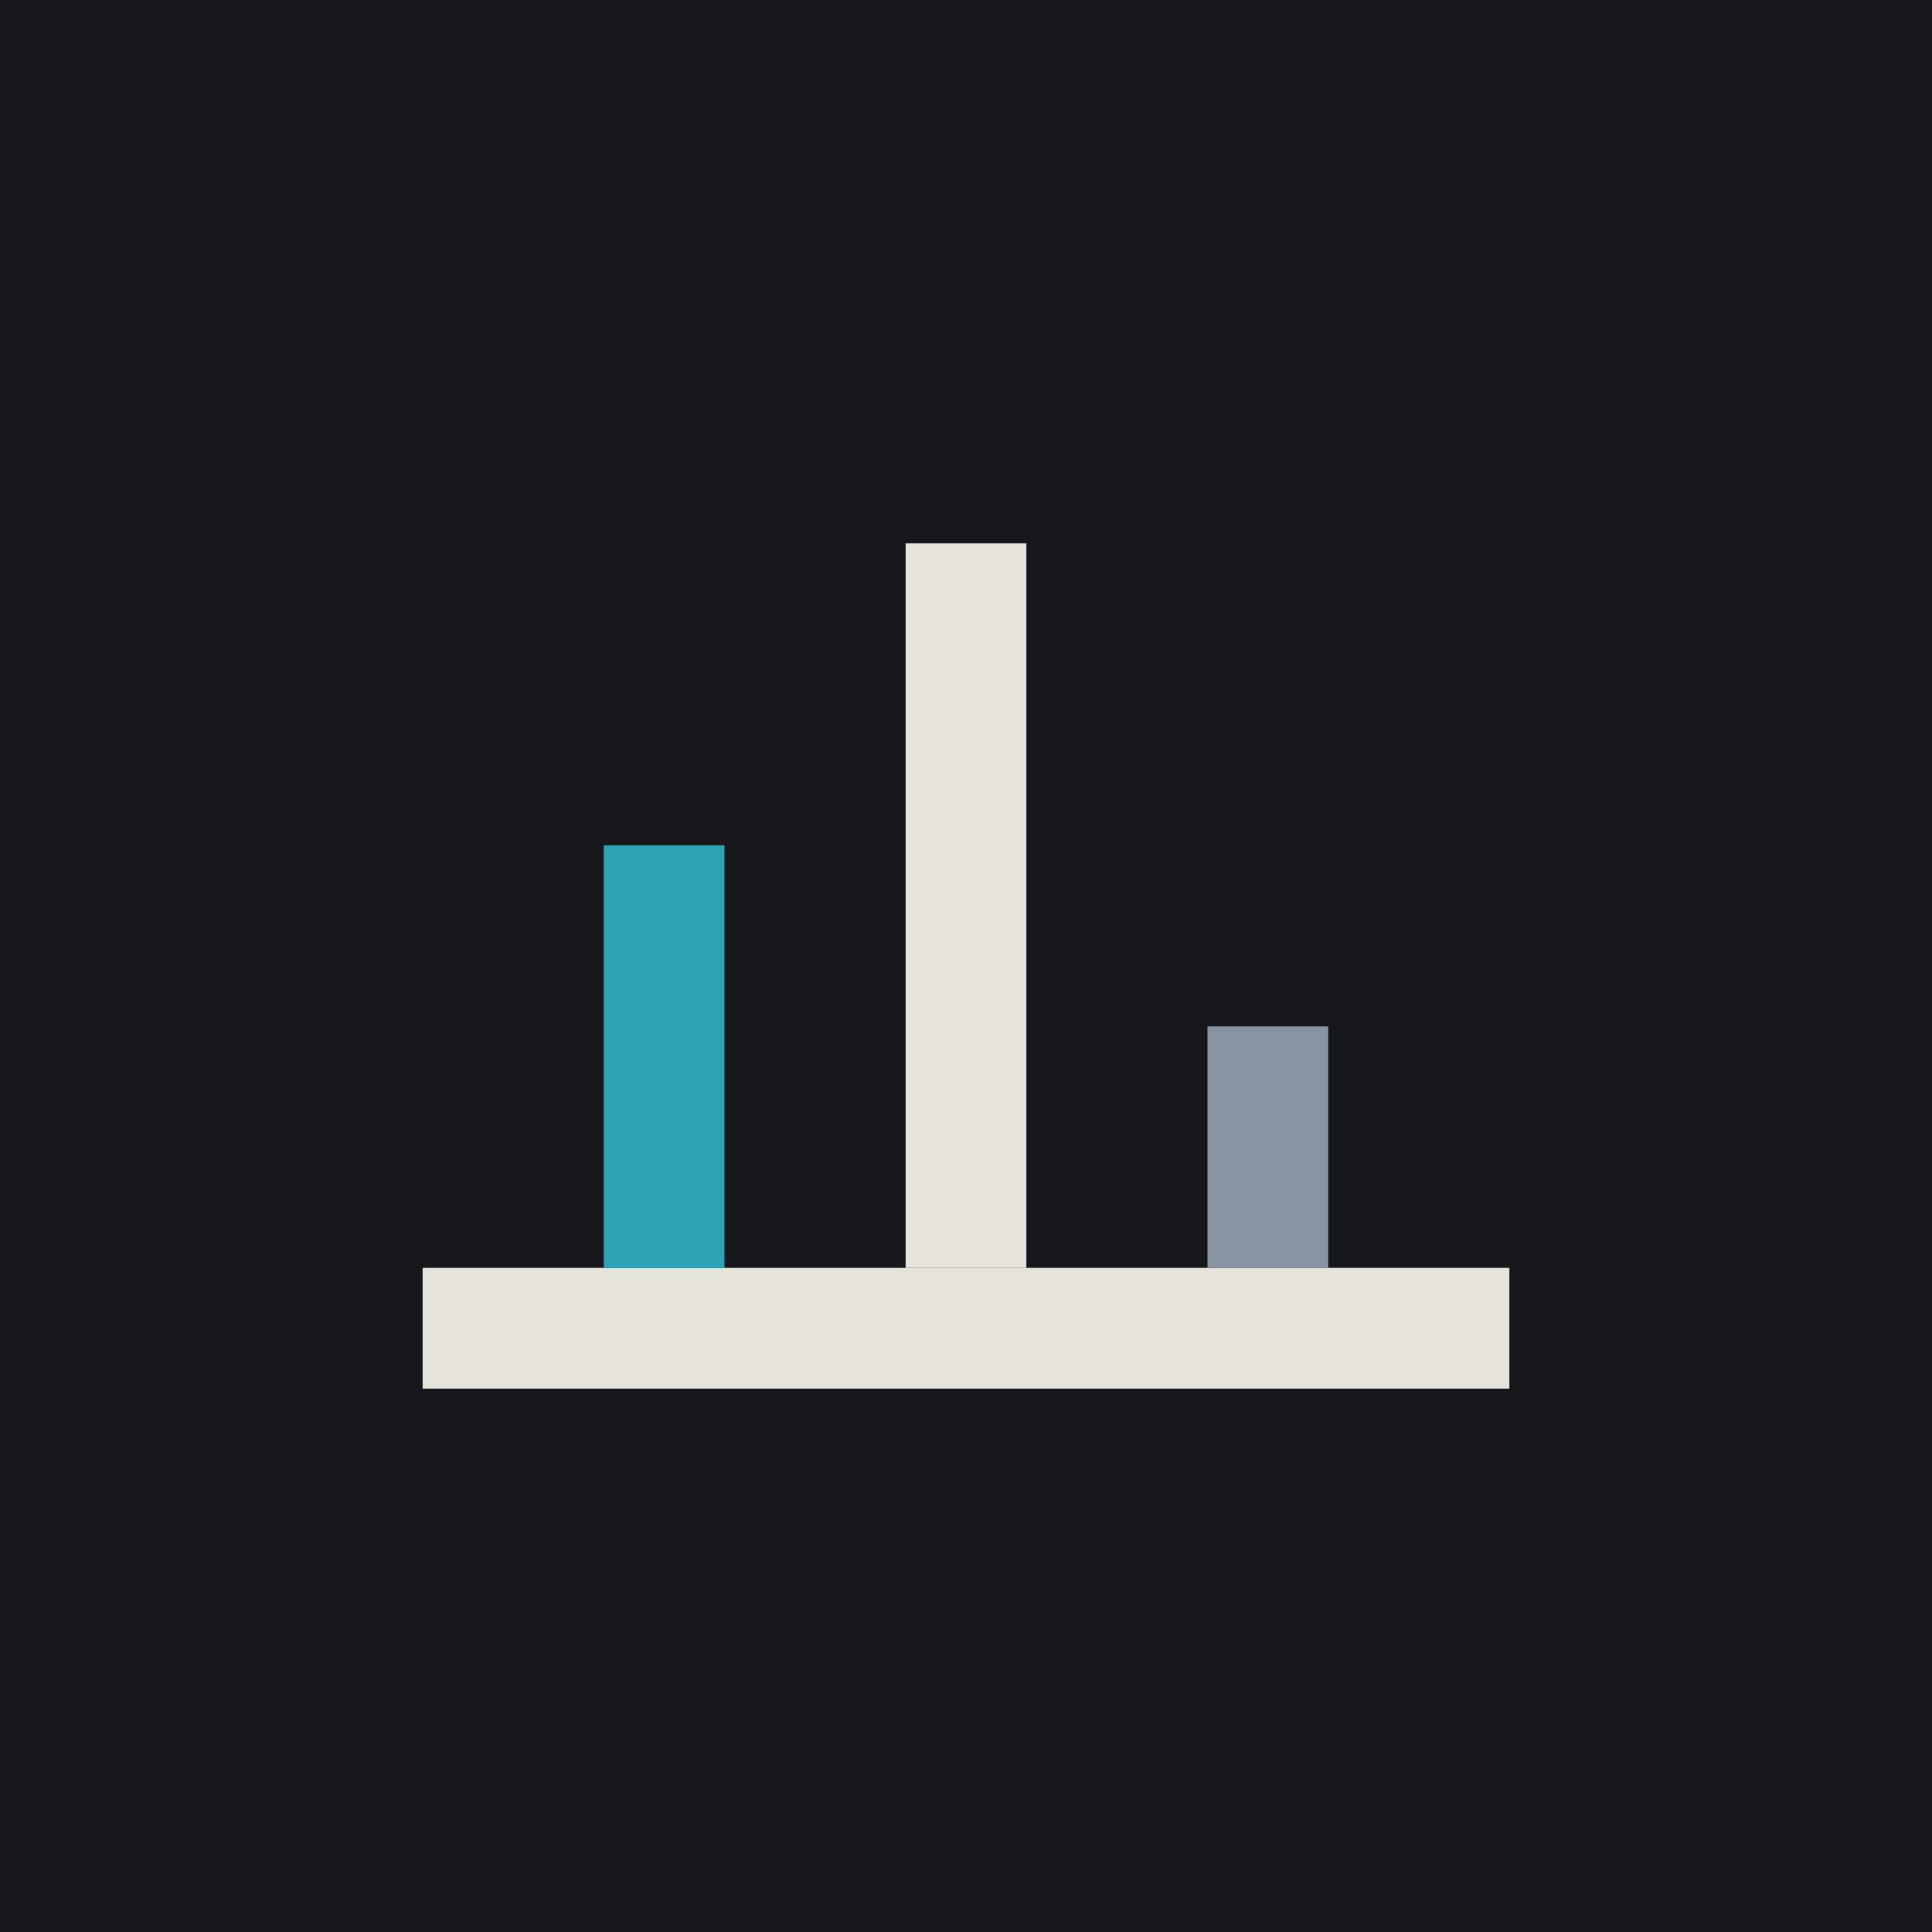
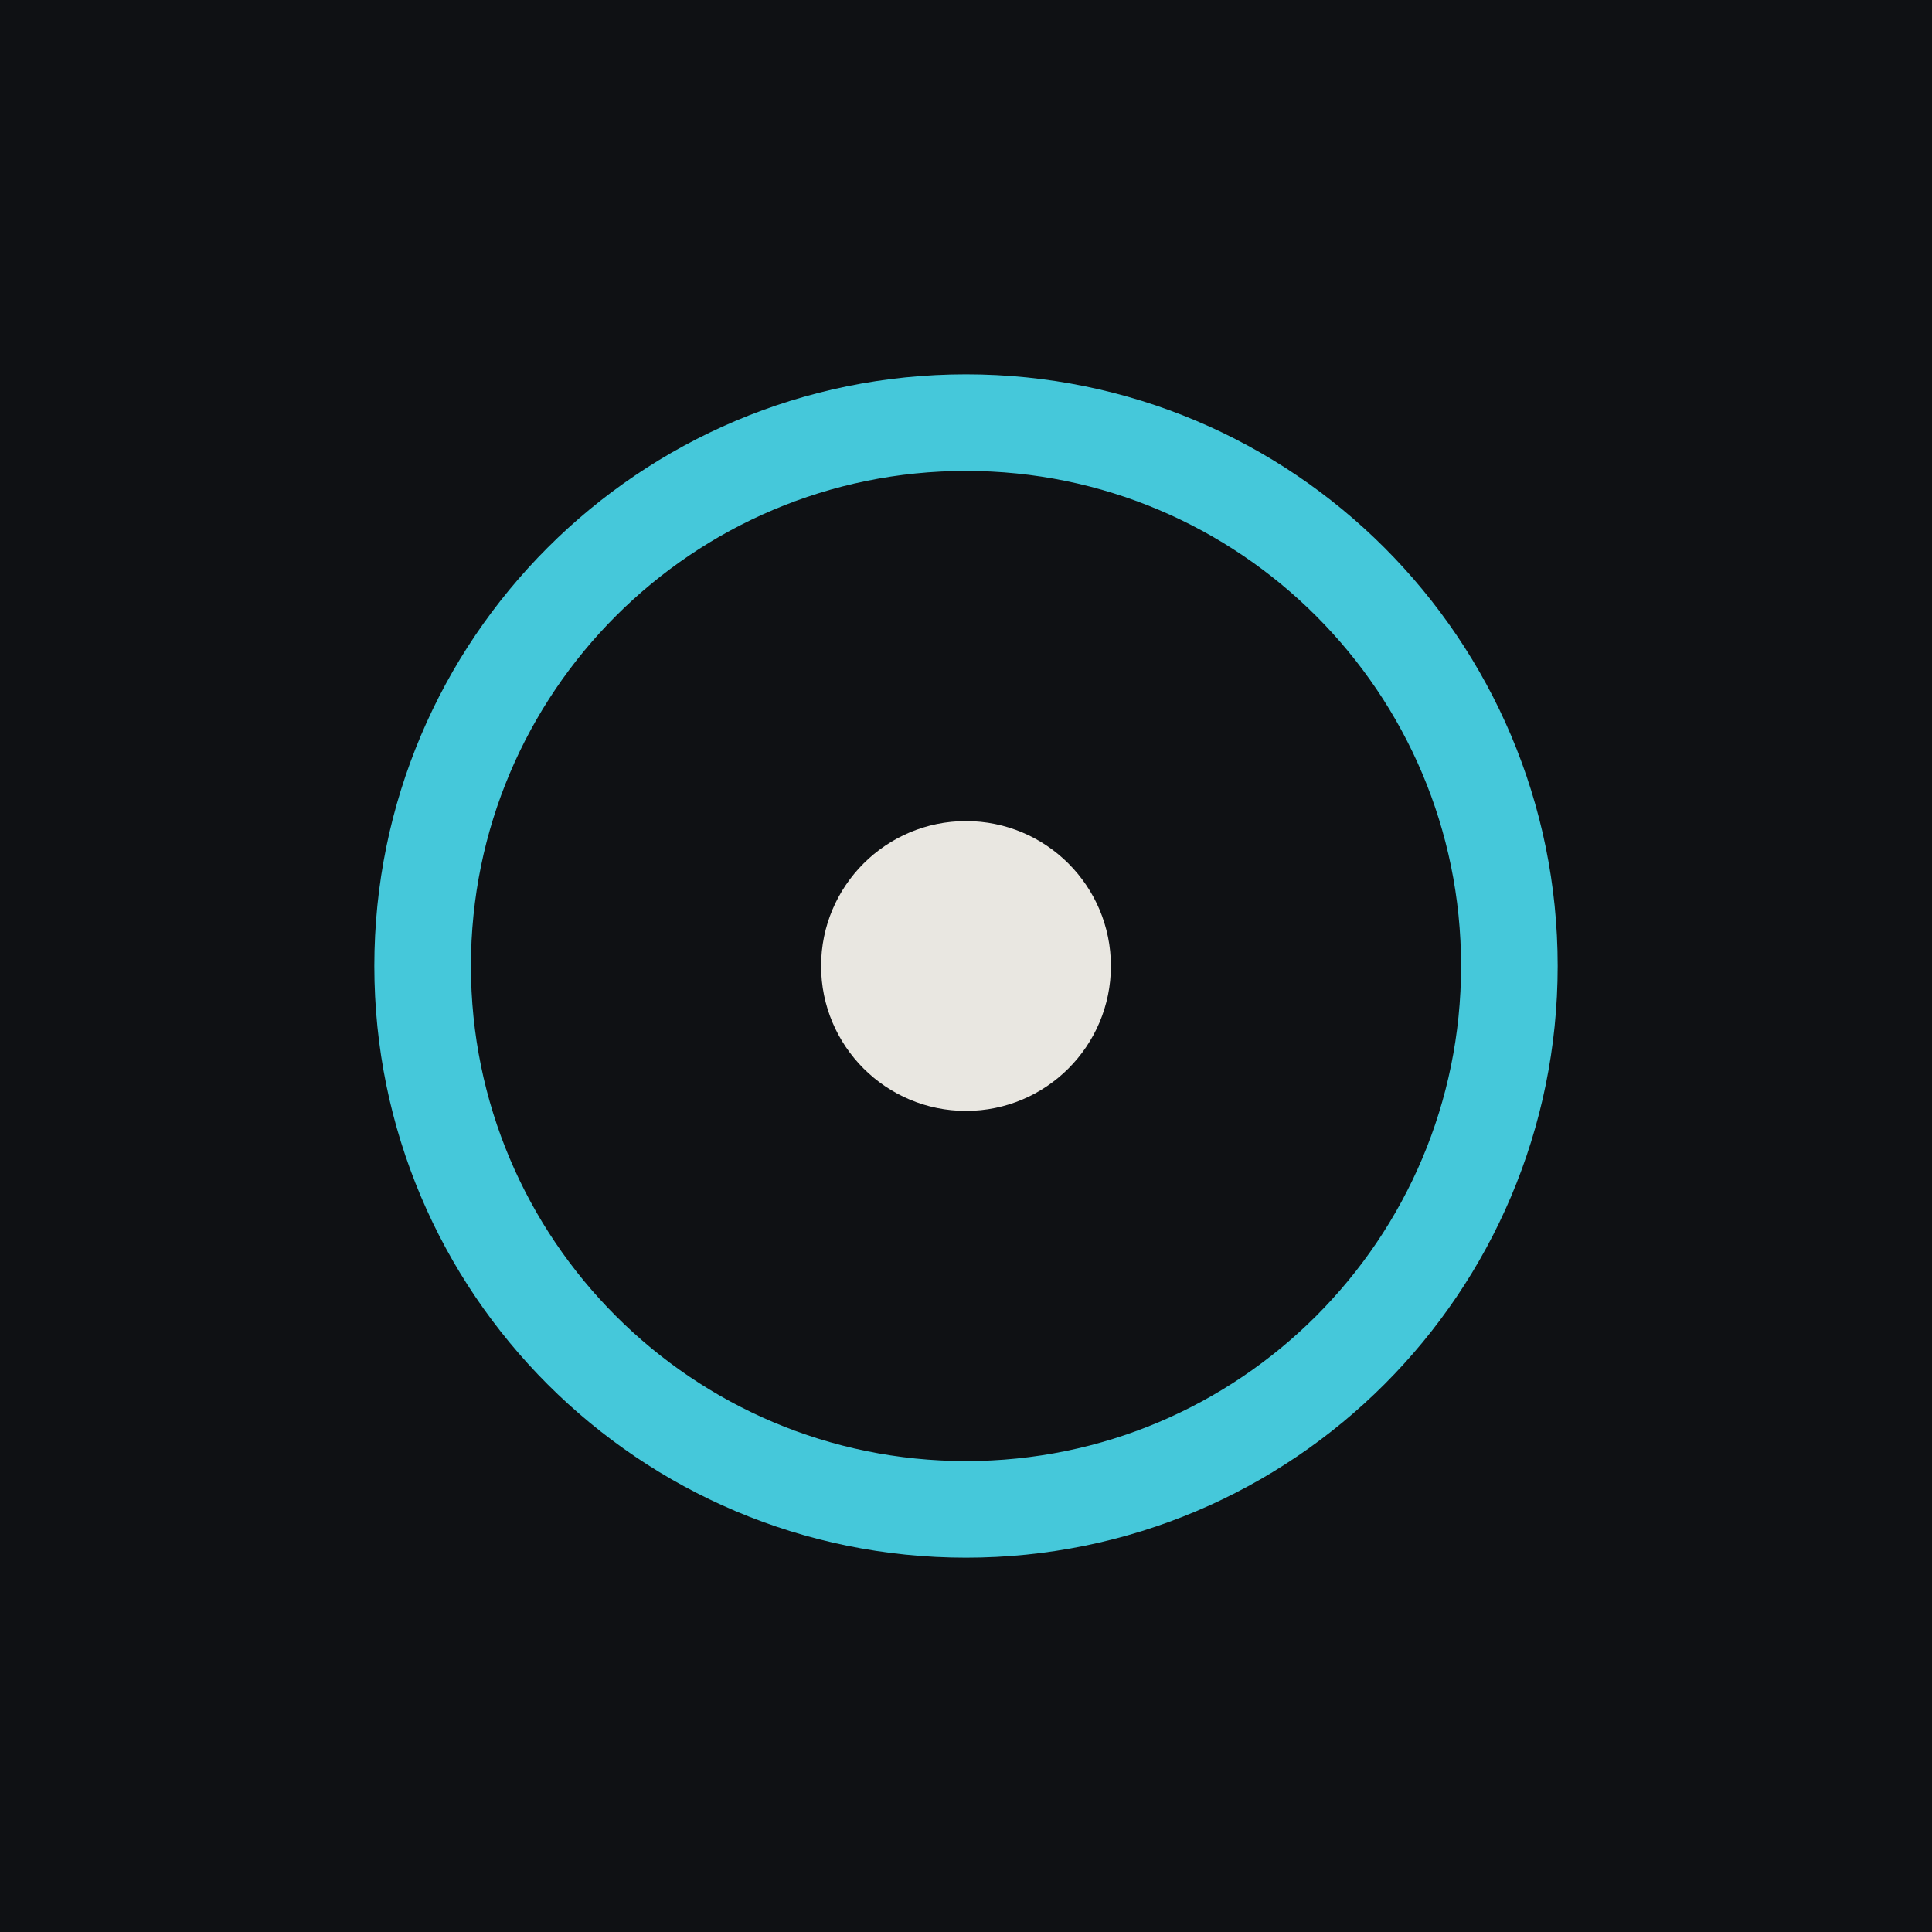
<svg xmlns="http://www.w3.org/2000/svg" viewBox="0 0 32 32">
-   <rect width="32" height="32" fill="#15171b" />
-   <rect x="7" y="21" width="18" height="2" fill="#e6e3da" />
-   <rect x="10" y="14" width="2" height="7" fill="#2ea3b4" />
-   <rect x="15" y="9" width="2" height="12" fill="#e6e3da" />
-   <rect x="20" y="17" width="2" height="4" fill="#8894a2" />
+   <rect width="32" height="32" fill="#0f1114" />
+   <circle cx="16" cy="16" r="9" fill="none" stroke="#45c8da" stroke-width="1.6" />
+   <circle cx="16" cy="16" r="2.4" fill="#e9e7e1" />
</svg>
